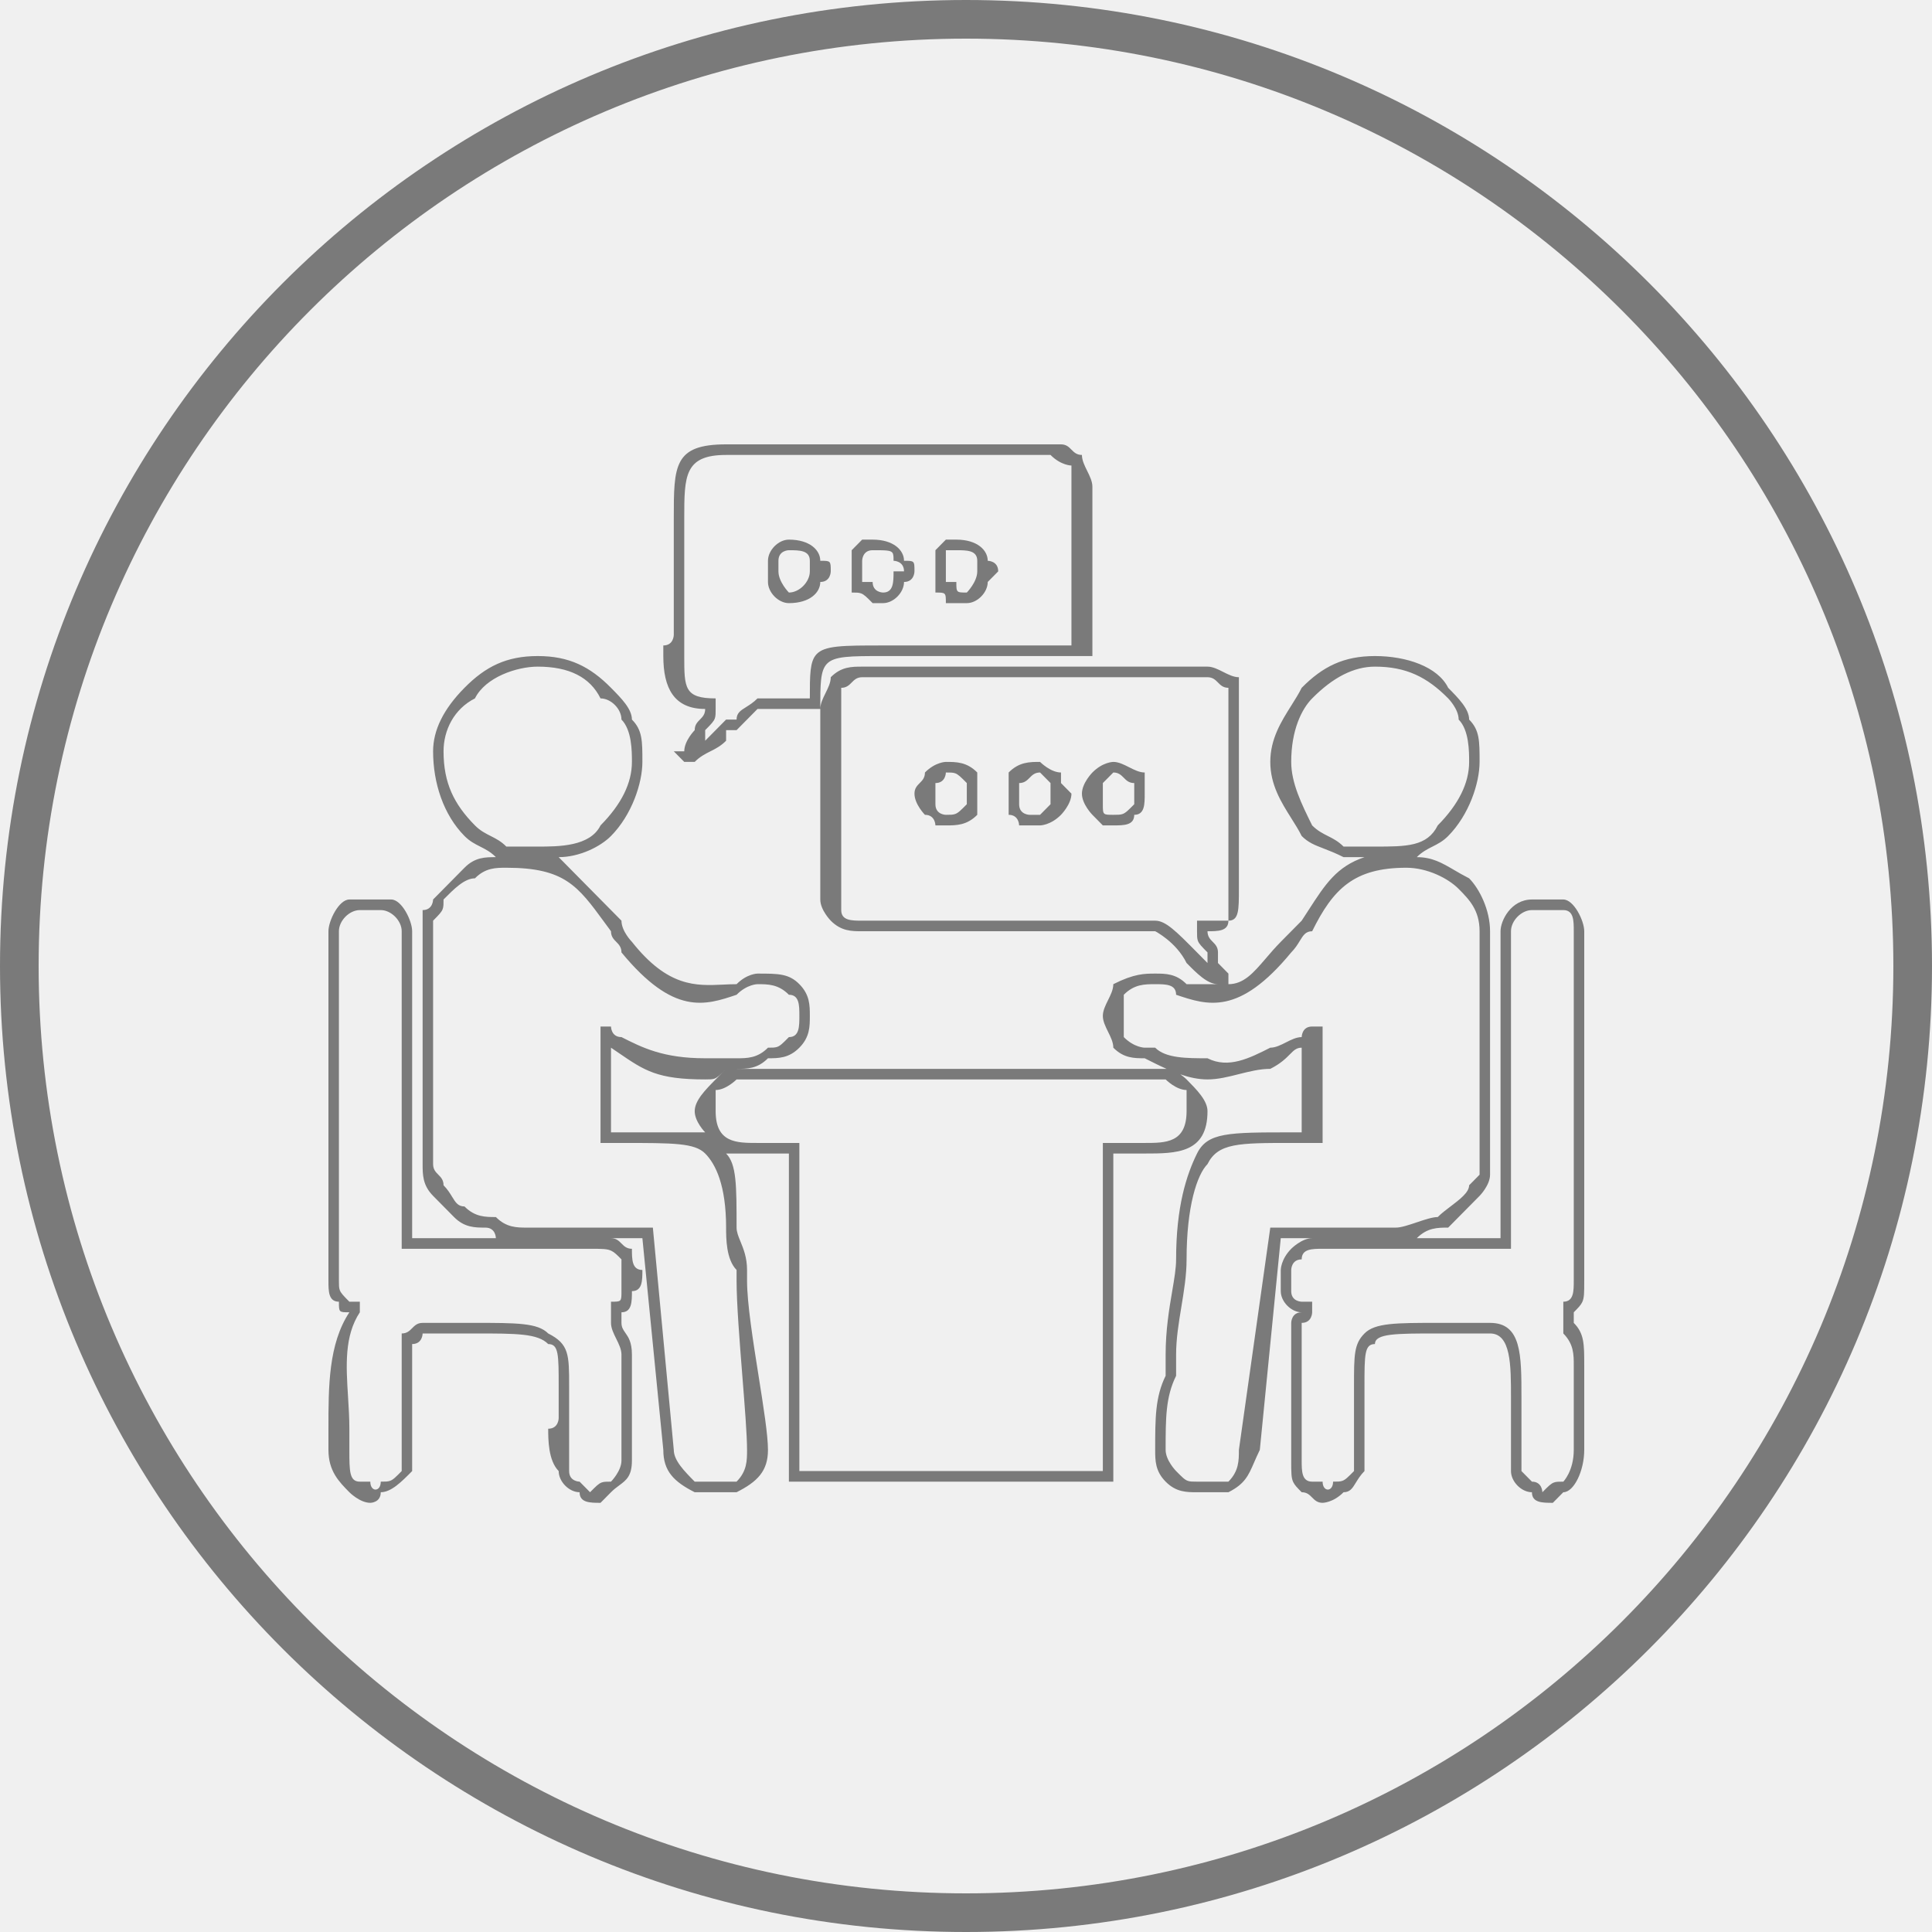
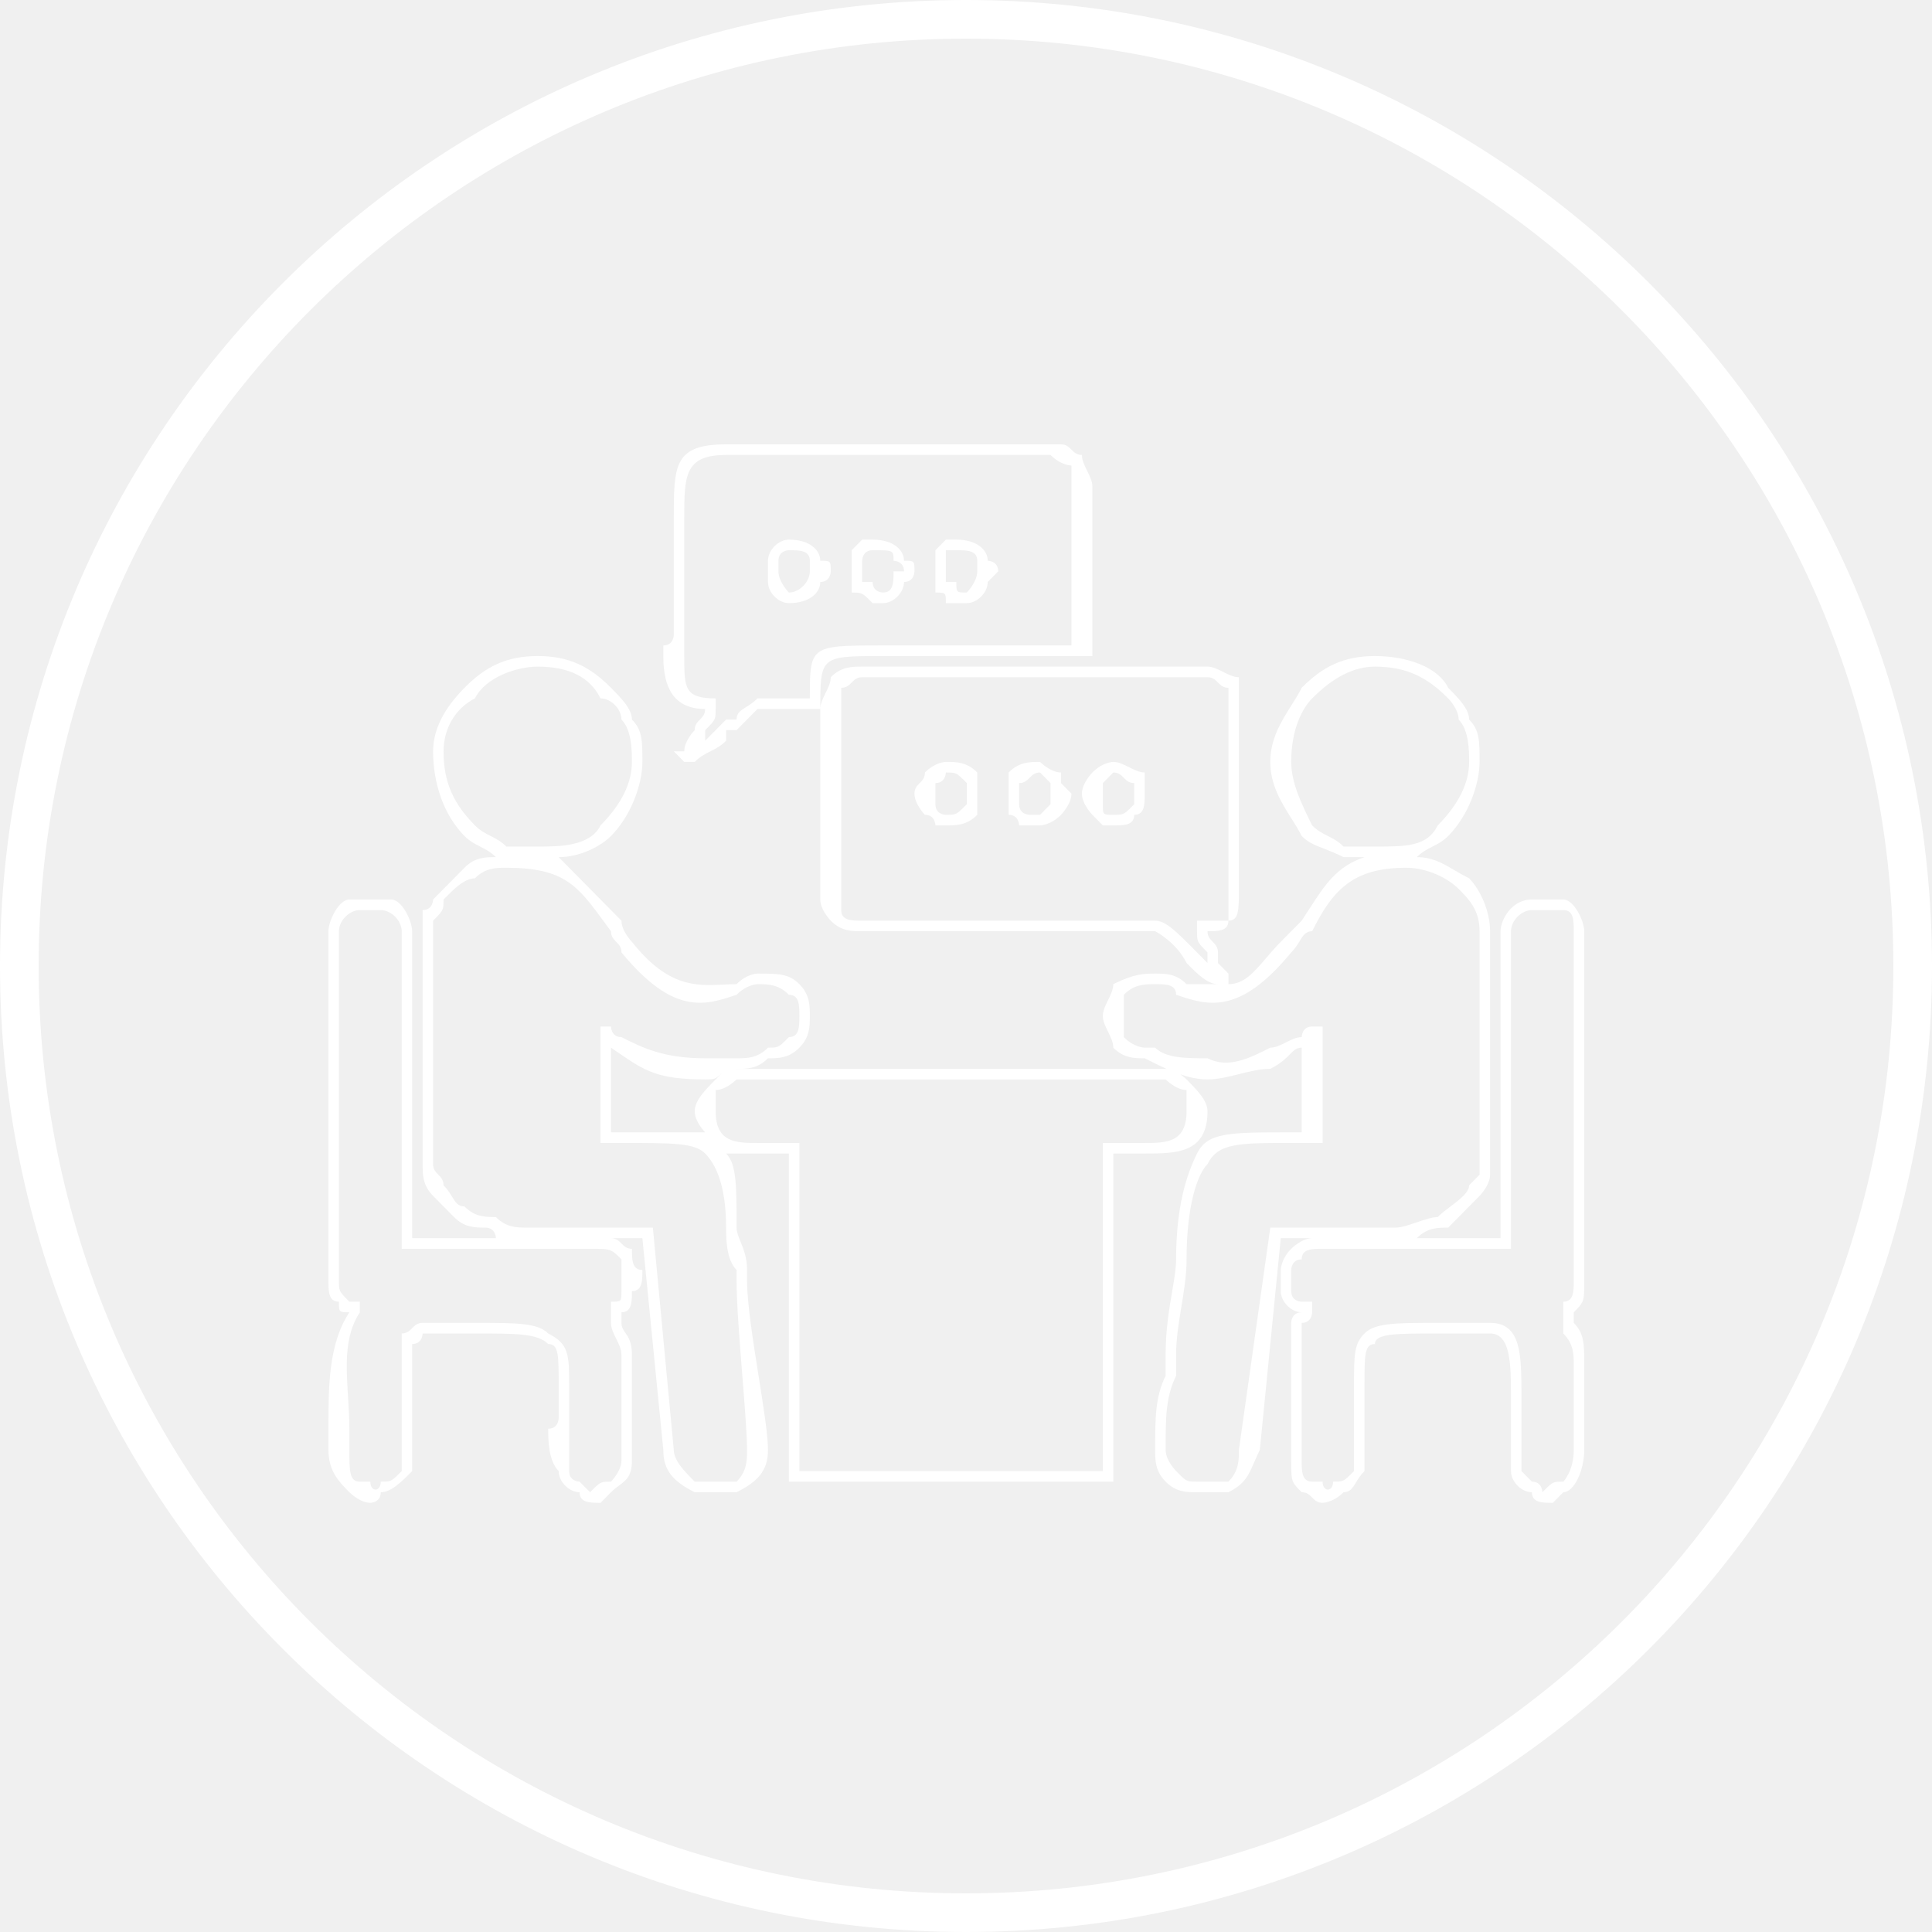
<svg xmlns="http://www.w3.org/2000/svg" width="100" height="100" viewBox="0 0 100 100" fill="none">
-   <path fill-rule="evenodd" clip-rule="evenodd" d="M98 50C98 76.51 76.51 98 50 98C23.49 98 2 76.51 2 50C2 23.49 23.49 2 50 2C76.51 2 98 23.49 98 50ZM100 50C100 77.614 77.614 100 50 100C22.386 100 0 77.614 0 50C0 22.386 22.386 0 50 0C77.614 0 100 22.386 100 50ZM39.208 59.159C38.125 59.159 37.042 59.159 37.042 57.515V56.419C37.583 56.419 38.125 55.871 38.125 55.871H60.333C60.333 55.871 60.875 56.419 61.417 56.419V57.515C61.417 59.159 60.333 59.159 59.25 59.159H58.167H57.625H57.083V59.706V76.142H41.375V59.706V59.159H40.833H40.292H39.208ZM37.583 59.706H39.208H40.292H40.833V76.142V76.69H57.625V76.142V59.706H58.167H59.25C60.875 59.706 62.5 59.706 62.5 57.515C62.5 56.967 61.958 56.419 61.417 55.871C61.417 55.871 61.288 55.741 61.094 55.608C61.562 55.769 62.031 55.871 62.5 55.871C63.042 55.871 63.583 55.734 64.125 55.597C64.667 55.461 65.208 55.324 65.75 55.324C66.292 55.05 66.562 54.776 66.766 54.57C66.969 54.365 67.104 54.228 67.375 54.228V58.611H66.833C63.583 58.611 62.5 58.611 61.958 59.706C61.417 60.802 60.875 62.446 60.875 65.185C60.875 65.639 60.782 66.187 60.673 66.829C60.519 67.736 60.333 68.832 60.333 70.116V71.211C59.792 72.307 59.792 73.403 59.792 75.046C59.792 75.594 59.792 76.142 60.333 76.69C60.875 77.238 61.417 77.238 61.958 77.238H63.583C64.429 76.81 64.615 76.382 64.913 75.694C64.997 75.501 65.09 75.287 65.208 75.046L66.292 64.089H67.917C67.375 64.089 66.833 64.637 66.833 64.637C66.292 65.185 66.292 65.733 66.292 65.733V66.829C66.292 67.376 66.833 67.924 67.375 67.924C66.833 67.924 66.833 68.472 66.833 68.472V70.116V75.594C66.833 76.226 66.833 76.493 66.937 76.712C67.013 76.872 67.145 77.006 67.375 77.238C67.646 77.238 67.781 77.375 67.917 77.512C68.052 77.649 68.188 77.786 68.458 77.786C68.458 77.786 69 77.786 69.542 77.238C69.876 77.238 70.004 77.029 70.181 76.739C70.29 76.561 70.418 76.351 70.625 76.142V73.951V73.403V71.759C70.625 70.116 70.625 69.568 71.167 69.568C71.167 69.02 72.25 69.02 74.417 69.02H77.125C78.208 69.02 78.208 70.664 78.208 72.307V73.951V76.142C78.208 76.69 78.75 77.238 79.292 77.238C79.292 77.786 79.833 77.786 80.375 77.786L80.917 77.238C81.458 77.238 82 76.142 82 75.046V70.664C82 69.568 82 69.02 81.458 68.472V67.924C81.688 67.692 81.82 67.558 81.896 67.398C82 67.18 82 66.912 82 66.281V48.201C82 47.654 81.458 46.558 80.917 46.558H79.833H79.292C78.208 46.558 77.667 47.654 77.667 48.201V64.089H73.333C73.875 63.541 74.417 63.541 74.958 63.541L76.583 61.898C76.583 61.898 77.125 61.35 77.125 60.802V60.254V48.201C77.125 47.106 76.583 46.01 76.042 45.462C75.751 45.315 75.5 45.169 75.267 45.032C74.629 44.66 74.126 44.366 73.333 44.366C73.604 44.093 73.875 43.956 74.146 43.819C74.417 43.682 74.688 43.545 74.958 43.271C76.042 42.175 76.583 40.531 76.583 39.436C76.583 38.34 76.583 37.792 76.042 37.244C76.042 36.696 75.5 36.149 74.958 35.601C74.417 34.505 72.792 33.957 71.167 33.957C69.542 33.957 68.458 34.505 67.375 35.601C67.226 35.902 67.036 36.203 66.839 36.516C66.32 37.34 65.75 38.244 65.75 39.436C65.75 40.627 66.32 41.531 66.839 42.356C67.036 42.668 67.226 42.969 67.375 43.271C67.71 43.609 68.044 43.739 68.507 43.917C68.793 44.028 69.128 44.157 69.542 44.366H70.625C69.188 44.851 68.598 45.764 67.731 47.106C67.618 47.281 67.5 47.464 67.375 47.654L66.292 48.749C66.001 49.043 65.75 49.337 65.517 49.609C64.879 50.353 64.376 50.941 63.583 50.941V50.393L63.042 49.845V49.297C63.042 49.023 62.906 48.886 62.771 48.749C62.635 48.612 62.5 48.475 62.5 48.201C63.042 48.201 63.583 48.201 63.583 47.654C64.125 47.654 64.125 47.106 64.125 46.01V36.696V35.053C63.854 35.053 63.583 34.916 63.312 34.779C63.042 34.642 62.771 34.505 62.5 34.505H44.625C44.083 34.505 43.542 34.505 43 35.053C43 35.327 42.865 35.601 42.729 35.875C42.594 36.149 42.458 36.422 42.458 36.696C42.458 35.405 42.458 34.722 42.799 34.361C43.181 33.957 43.991 33.957 45.708 33.957H47.875H56H56.542V25.191C56.542 24.918 56.406 24.644 56.271 24.37C56.135 24.096 56 23.822 56 23.548C55.729 23.548 55.594 23.411 55.458 23.274C55.323 23.137 55.188 23 54.917 23H40.833H37.583C34.875 23 34.875 24.096 34.875 26.835V30.67V32.861C34.875 32.861 34.875 33.409 34.333 33.409V33.957C34.333 35.601 34.875 36.696 36.5 36.696C36.5 36.97 36.365 37.107 36.229 37.244C36.094 37.381 35.958 37.518 35.958 37.792C35.958 37.792 35.417 38.34 35.417 38.888H34.875L35.417 39.436H35.958C36.229 39.162 36.5 39.025 36.771 38.888C37.042 38.751 37.312 38.614 37.583 38.34V37.792H38.125L39.208 36.696H40.292H41.917H42.458V46.558C42.458 47.106 43 47.654 43 47.654C43.542 48.201 44.083 48.201 44.625 48.201H51.667H59.792C59.792 48.201 60.875 48.749 61.417 49.845C61.958 50.393 62.5 50.941 63.042 50.941H61.417C60.875 50.393 60.333 50.393 59.792 50.393C59.25 50.393 58.708 50.393 57.625 50.941C57.625 51.215 57.49 51.489 57.354 51.763C57.219 52.036 57.083 52.31 57.083 52.584C57.083 52.858 57.219 53.132 57.354 53.406C57.49 53.68 57.625 53.954 57.625 54.228C58.167 54.776 58.708 54.776 59.25 54.776C59.627 54.967 60.005 55.157 60.382 55.325C60.366 55.324 60.35 55.324 60.333 55.324H38.125C38.667 55.324 39.208 55.324 39.75 54.776C40.292 54.776 40.833 54.776 41.375 54.228C41.917 53.68 41.917 53.132 41.917 52.584C41.917 52.036 41.917 51.489 41.375 50.941C40.833 50.393 40.292 50.393 39.208 50.393C39.208 50.393 38.667 50.393 38.125 50.941C37.894 50.941 37.664 50.952 37.432 50.963C36.028 51.03 34.568 51.1 32.708 48.749C32.708 48.749 32.167 48.201 32.167 47.654L28.917 44.366C30 44.366 31.083 43.819 31.625 43.271C32.708 42.175 33.25 40.531 33.25 39.436C33.25 38.34 33.25 37.792 32.708 37.244C32.708 36.696 32.167 36.149 31.625 35.601C30.542 34.505 29.458 33.957 27.833 33.957C26.208 33.957 25.125 34.505 24.042 35.601C22.958 36.696 22.417 37.792 22.417 38.888C22.417 40.531 22.958 42.175 24.042 43.271C24.312 43.545 24.583 43.682 24.854 43.819C25.125 43.956 25.396 44.093 25.667 44.366C25.125 44.366 24.583 44.366 24.042 44.914L22.417 46.558C22.417 46.558 22.417 47.106 21.875 47.106V48.201V60.254C21.875 60.802 21.875 61.35 22.417 61.898L23.5 62.994C24.042 63.541 24.583 63.541 25.125 63.541C25.667 63.541 25.667 64.089 25.667 64.089H21.333V48.201C21.333 47.654 20.792 46.558 20.25 46.558H19.167H18.083C17.542 46.558 17 47.654 17 48.201V66.281C17 66.829 17 67.376 17.542 67.376C17.542 67.651 17.542 67.788 17.61 67.857C17.678 67.924 17.814 67.924 18.083 67.924C17 69.568 17 71.759 17 73.951V75.046C17 76.142 17.542 76.69 18.083 77.238C18.083 77.238 18.625 77.786 19.167 77.786C19.167 77.786 19.708 77.786 19.708 77.238C20.25 77.238 20.792 76.69 21.333 76.142V73.951V73.403V72.307V70.664V69.568C21.875 69.568 21.875 69.02 21.875 69.02H24.583C26.75 69.02 27.833 69.02 28.375 69.568C28.917 69.568 28.917 70.116 28.917 71.759V73.403C28.917 73.403 28.917 73.951 28.375 73.951C28.375 74.499 28.375 75.594 28.917 76.142C28.917 76.69 29.458 77.238 30 77.238C30 77.786 30.542 77.786 31.083 77.786L31.625 77.238C31.77 77.091 31.915 76.984 32.05 76.884C32.418 76.611 32.708 76.396 32.708 75.594V70.116C32.708 69.474 32.523 69.208 32.368 68.988C32.26 68.832 32.167 68.699 32.167 68.472V67.924C32.708 67.924 32.708 67.376 32.708 66.829C33.25 66.829 33.25 66.281 33.25 65.733C32.708 65.733 32.708 65.185 32.708 64.637C32.438 64.637 32.302 64.5 32.167 64.363C32.031 64.226 31.896 64.089 31.625 64.089H33.25L34.333 75.046C34.333 76.142 34.875 76.69 35.958 77.238H37.042H38.125C39.208 76.69 39.75 76.142 39.75 75.046C39.75 74.284 39.517 72.813 39.267 71.236C38.978 69.416 38.667 67.455 38.667 66.281V65.733C38.667 65.091 38.481 64.637 38.327 64.261C38.218 63.995 38.125 63.768 38.125 63.541C38.125 61.35 38.125 60.254 37.583 59.706ZM63.583 47.654V46.01V36.696V35.601C63.312 35.601 63.177 35.464 63.042 35.327C62.906 35.19 62.771 35.053 62.5 35.053H44.625C44.354 35.053 44.219 35.19 44.083 35.327C43.948 35.464 43.812 35.601 43.542 35.601V36.696V46.558V47.106C43.542 47.654 44.083 47.654 44.625 47.654H51.667H59.792C60.333 47.654 60.875 48.201 61.958 49.297L61.958 49.297L62.5 49.845V49.297C62.189 48.983 62.057 48.849 62 48.688C61.958 48.569 61.958 48.435 61.958 48.201V47.654H63.583ZM35.958 57.515C35.958 58.063 36.5 58.611 36.5 58.611H32.167H31.625V54.228C31.767 54.323 31.9 54.415 32.027 54.502C33.361 55.415 34.028 55.871 36.5 55.871C36.73 55.871 36.862 55.871 36.979 55.83C37.138 55.773 37.269 55.641 37.576 55.331L37.042 55.871C36.5 56.419 35.958 56.967 35.958 57.515ZM37.042 37.792L36.5 38.34V37.792C36.811 37.478 36.943 37.344 37 37.183C37.042 37.064 37.042 36.93 37.042 36.696V36.149C35.417 36.149 35.417 35.601 35.417 33.957V33.409V32.861V30.67V26.835C35.417 24.644 35.417 23.548 37.583 23.548H40.833H54.375C54.917 24.096 55.458 24.096 55.458 24.096V25.191V33.409H47.875H45.708C43.608 33.409 42.671 33.409 42.253 33.875C41.917 34.25 41.917 34.927 41.917 36.149H40.292H39.208C39.001 36.358 38.794 36.487 38.618 36.598C38.332 36.776 38.125 36.906 38.125 37.244H37.583L37.042 37.792ZM24.583 42.723C23.5 41.627 22.958 40.531 22.958 38.888C22.958 37.792 23.5 36.696 24.583 36.149C25.125 35.053 26.75 34.505 27.833 34.505C29.458 34.505 30.542 35.053 31.083 36.149C31.625 36.149 32.167 36.696 32.167 37.244C32.708 37.792 32.708 38.888 32.708 39.436C32.708 40.531 32.167 41.627 31.083 42.723C30.542 43.819 28.917 43.819 27.833 43.819H26.208C25.938 43.545 25.667 43.408 25.396 43.271C25.125 43.134 24.854 42.997 24.583 42.723ZM68.729 43.271C68.458 43.134 68.188 42.997 67.917 42.723C67.375 41.627 66.833 40.531 66.833 39.436C66.833 37.792 67.375 36.696 67.917 36.149C69 35.053 70.083 34.505 71.167 34.505C72.792 34.505 73.875 35.053 74.958 36.149C74.958 36.149 75.5 36.696 75.5 37.244C76.042 37.792 76.042 38.888 76.042 39.436C76.042 40.531 75.5 41.627 74.417 42.723C73.875 43.819 72.792 43.819 71.167 43.819H69.542C69.271 43.545 69 43.408 68.729 43.271ZM78.208 64.089V48.201C78.208 47.654 78.75 47.106 79.292 47.106H79.833H80.917C81.458 47.106 81.458 47.654 81.458 48.201V66.281C81.458 66.829 81.458 67.376 80.917 67.376V67.924V69.02C81.458 69.568 81.458 70.116 81.458 70.664V75.046C81.458 76.142 80.917 76.69 80.917 76.69C80.687 76.69 80.555 76.69 80.437 76.732C80.278 76.788 80.145 76.922 79.833 77.238C79.833 77.238 79.833 76.69 79.292 76.69L78.75 76.142V73.951V72.307C78.75 70.116 78.75 68.472 77.125 68.472H74.417C72.25 68.472 71.167 68.472 70.625 69.02C70.083 69.568 70.083 70.116 70.083 71.759V73.403V73.951V76.142C69.771 76.458 69.639 76.592 69.479 76.648C69.362 76.69 69.23 76.69 69 76.69C69 77.238 68.458 77.238 68.458 76.69H67.917C67.375 76.69 67.375 76.142 67.375 75.594V70.116V68.472C67.917 68.472 67.917 67.924 67.917 67.924V67.376H67.375C67.375 67.376 66.833 67.376 66.833 66.829V65.733C66.833 65.733 66.833 65.185 67.375 65.185C67.375 64.637 67.917 64.637 68.458 64.637H78.208V64.089ZM17.542 66.281V48.201C17.542 47.654 18.083 47.106 18.625 47.106H19.167H19.708C20.25 47.106 20.792 47.654 20.792 48.201V64.089V64.637H21.333H30.542C31.163 64.637 31.428 64.637 31.643 64.741C31.803 64.817 31.936 64.951 32.167 65.185V65.733V66.829C32.167 67.103 32.167 67.24 32.098 67.309C32.03 67.376 31.895 67.376 31.625 67.376V67.924V68.472C31.625 68.746 31.76 69.02 31.896 69.294C32.031 69.568 32.167 69.842 32.167 70.116V75.594C32.167 76.142 31.625 76.69 31.625 76.69C31.395 76.69 31.263 76.69 31.146 76.732C30.986 76.788 30.854 76.922 30.542 77.238L30 76.69C30 76.69 29.458 76.69 29.458 76.142V73.951V73.403V71.759C29.458 70.116 29.458 69.568 28.375 69.02C27.833 68.472 26.75 68.472 24.583 68.472H21.875C21.604 68.472 21.469 68.609 21.333 68.746C21.198 68.883 21.062 69.02 20.792 69.02V70.664V72.307V73.403V73.951V76.142C20.48 76.458 20.347 76.592 20.188 76.648C20.07 76.69 19.938 76.69 19.708 76.69C19.708 77.238 19.167 77.238 19.167 76.69H18.625C18.083 76.69 18.083 76.142 18.083 75.046V73.951C18.083 73.394 18.048 72.837 18.014 72.29C17.913 70.681 17.817 69.15 18.625 67.924V67.376H18.083C17.772 67.062 17.64 66.928 17.584 66.767C17.542 66.648 17.542 66.514 17.542 66.281ZM51.125 29.026C51.125 28.479 50.583 27.931 49.5 27.931H48.958L48.417 28.479V29.574V30.67C48.687 30.67 48.822 30.67 48.89 30.738C48.958 30.806 48.958 30.943 48.958 31.218H50.042C50.583 31.218 51.125 30.67 51.125 30.122L51.667 29.574C51.667 29.026 51.125 29.026 51.125 29.026ZM49.5 28.479C50.042 28.479 50.583 28.479 50.583 29.026V29.574C50.583 30.122 50.042 30.67 50.042 30.67C49.772 30.67 49.636 30.67 49.569 30.602C49.5 30.534 49.5 30.397 49.5 30.122H48.958V29.574V29.026V28.479H49.5ZM46.792 29.026C46.792 28.479 46.25 27.931 45.167 27.931H44.625L44.083 28.479V29.574V30.67C44.313 30.67 44.445 30.67 44.563 30.712C44.722 30.768 44.855 30.902 45.167 31.218H45.708C46.25 31.218 46.792 30.67 46.792 30.122C47.333 30.122 47.333 29.574 47.333 29.574C47.333 29.299 47.333 29.162 47.265 29.094C47.197 29.026 47.062 29.026 46.792 29.026ZM46.187 28.604C46.25 28.684 46.25 28.814 46.25 29.026C46.25 29.026 46.792 29.026 46.792 29.574H46.25C46.25 30.122 46.25 30.67 45.708 30.67C45.708 30.67 45.167 30.67 45.167 30.122H44.625V29.574V29.026C44.625 29.026 44.625 28.479 45.167 28.479C45.829 28.479 46.087 28.479 46.187 28.604ZM42.458 29.026C42.458 28.479 41.917 27.931 40.833 27.931C40.292 27.931 39.75 28.479 39.75 29.026V29.574V30.122C39.75 30.67 40.292 31.218 40.833 31.218C41.917 31.218 42.458 30.67 42.458 30.122C43 30.122 43 29.574 43 29.574C43 29.299 43 29.162 42.931 29.094C42.864 29.026 42.728 29.026 42.458 29.026ZM40.833 28.479C41.375 28.479 41.917 28.479 41.917 29.026V29.574C41.917 30.122 41.375 30.67 40.833 30.67C40.833 30.67 40.292 30.122 40.292 29.574V29.026C40.292 28.479 40.833 28.479 40.833 28.479ZM56.542 39.984C56.542 39.984 56 40.531 56 41.079C56 41.627 56.542 42.175 56.542 42.175L57.083 42.723H57.625C58.167 42.723 58.708 42.723 58.708 42.175C59.25 42.175 59.25 41.627 59.25 41.079V40.531V39.984C58.979 39.984 58.708 39.847 58.438 39.71C58.167 39.573 57.896 39.436 57.625 39.436C57.625 39.436 57.083 39.436 56.542 39.984ZM57.083 41.079V40.531L57.625 39.984C57.896 39.984 58.031 40.12 58.167 40.258C58.302 40.395 58.438 40.531 58.708 40.531V41.079V41.627C58.396 41.943 58.264 42.077 58.104 42.133C57.987 42.175 57.855 42.175 57.625 42.175C57.355 42.175 57.22 42.175 57.152 42.107C57.083 42.039 57.083 41.902 57.083 41.627V41.079ZM52.208 39.984V41.079V42.175C52.75 42.175 52.75 42.723 52.75 42.723H53.833C53.833 42.723 54.375 42.723 54.917 42.175C54.917 42.175 55.458 41.627 55.458 41.079L54.917 40.531V39.984C54.375 39.984 53.833 39.436 53.833 39.436C53.292 39.436 52.75 39.436 52.208 39.984ZM52.75 41.079V40.531C53.021 40.531 53.156 40.395 53.292 40.258C53.427 40.12 53.562 39.984 53.833 39.984L54.375 40.531V41.079V41.627L53.833 42.175H53.292C53.292 42.175 52.75 42.175 52.75 41.627V41.079ZM47.604 40.531C47.469 40.668 47.333 40.805 47.333 41.079C47.333 41.627 47.875 42.175 47.875 42.175C48.417 42.175 48.417 42.723 48.417 42.723H48.958C49.5 42.723 50.042 42.723 50.583 42.175V41.079V40.531V39.984C50.042 39.436 49.5 39.436 48.958 39.436C48.958 39.436 48.417 39.436 47.875 39.984C47.875 40.258 47.74 40.395 47.604 40.531ZM48.417 41.079V40.531C48.958 40.531 48.958 39.984 48.958 39.984C49.188 39.984 49.32 39.984 49.438 40.025C49.597 40.082 49.73 40.216 50.042 40.531V41.079V41.627C49.73 41.943 49.597 42.077 49.438 42.133C49.32 42.175 49.188 42.175 48.958 42.175C48.958 42.175 48.417 42.175 48.417 41.627V41.079ZM22.417 60.254V48.201V47.654C22.728 47.339 22.86 47.205 22.916 47.044C22.958 46.925 22.958 46.791 22.958 46.558C23.5 46.01 24.042 45.462 24.583 45.462C25.125 44.914 25.667 44.914 26.208 44.914C29.217 44.914 29.905 45.853 31.28 47.732C31.39 47.882 31.505 48.039 31.625 48.201C31.625 48.475 31.76 48.612 31.896 48.749C32.031 48.886 32.167 49.023 32.167 49.297C34.875 52.584 36.5 52.036 38.125 51.489C38.667 50.941 39.208 50.941 39.208 50.941C39.75 50.941 40.292 50.941 40.833 51.489C41.375 51.489 41.375 52.036 41.375 52.584C41.375 53.132 41.375 53.68 40.833 53.68C40.521 53.996 40.389 54.129 40.229 54.186C40.112 54.228 39.98 54.228 39.75 54.228C39.208 54.776 38.667 54.776 38.125 54.776H36.5C34.333 54.776 33.25 54.228 32.167 53.68C31.625 53.68 31.625 53.132 31.625 53.132H31.083V53.68V58.611V59.159H32.167C34.875 59.159 35.958 59.159 36.5 59.706C37.042 60.254 37.583 61.35 37.583 63.541C37.583 64.089 37.583 65.185 38.125 65.733V66.281C38.125 67.455 38.281 69.416 38.425 71.236C38.55 72.813 38.667 74.284 38.667 75.046C38.667 75.594 38.667 76.142 38.125 76.69H37.042H35.958C35.417 76.142 34.875 75.594 34.875 75.046L33.792 63.541H33.25H27.292C26.75 63.541 26.208 63.541 25.667 62.994C25.125 62.994 24.583 62.994 24.042 62.446C23.707 62.446 23.579 62.236 23.402 61.947C23.293 61.769 23.165 61.559 22.958 61.35C22.958 61.076 22.823 60.939 22.688 60.802C22.552 60.665 22.417 60.528 22.417 60.254ZM58.167 51.489C58.708 50.941 59.25 50.941 59.792 50.941C60.333 50.941 60.875 50.941 60.875 51.489C62.5 52.036 64.125 52.584 66.833 49.297C67.04 49.088 67.168 48.879 67.277 48.7C67.454 48.411 67.582 48.201 67.917 48.201C69 46.01 70.083 44.914 72.792 44.914C73.875 44.914 74.958 45.462 75.5 46.01C76.042 46.558 76.583 47.106 76.583 48.201V60.254V60.802L76.042 61.35C76.042 61.715 75.56 62.081 75.079 62.446C74.838 62.628 74.597 62.811 74.417 62.994C74.146 62.994 73.74 63.13 73.333 63.267C72.927 63.404 72.521 63.541 72.25 63.541H65.75L64.125 75.046C64.125 75.594 64.125 76.142 63.583 76.69H61.958C61.729 76.69 61.596 76.69 61.479 76.648C61.319 76.592 61.187 76.458 60.875 76.142C60.875 76.142 60.333 75.594 60.333 75.046C60.333 73.403 60.333 72.307 60.875 71.211V70.116C60.875 69.294 61.01 68.472 61.146 67.65C61.281 66.829 61.417 66.007 61.417 65.185C61.417 62.446 61.958 60.802 62.5 60.254C63.042 59.159 64.125 59.159 66.833 59.159H67.917H68.458V58.611V53.68V53.132H67.917C67.375 53.132 67.375 53.68 67.375 53.68C67.104 53.68 66.833 53.817 66.562 53.954C66.292 54.091 66.021 54.228 65.75 54.228C64.667 54.776 63.583 55.324 62.5 54.776C61.417 54.776 60.333 54.776 59.792 54.228H59.25C59.25 54.228 58.708 54.228 58.167 53.68V52.584V51.489Z" fill="#7A7A7A" />
+   <path fill-rule="evenodd" clip-rule="evenodd" d="M98 50C98 76.51 76.51 98 50 98C23.49 98 2 76.51 2 50C2 23.49 23.49 2 50 2C76.51 2 98 23.49 98 50ZM100 50C100 77.614 77.614 100 50 100C22.386 100 0 77.614 0 50C0 22.386 22.386 0 50 0C77.614 0 100 22.386 100 50ZM39.208 59.159C38.125 59.159 37.042 59.159 37.042 57.515V56.419C37.583 56.419 38.125 55.871 38.125 55.871H60.333C60.333 55.871 60.875 56.419 61.417 56.419V57.515C61.417 59.159 60.333 59.159 59.25 59.159H58.167H57.625H57.083V59.706V76.142H41.375V59.706V59.159H40.833H40.292H39.208ZM37.583 59.706H39.208H40.292H40.833V76.142V76.69H57.625V76.142V59.706H58.167H59.25C60.875 59.706 62.5 59.706 62.5 57.515C62.5 56.967 61.958 56.419 61.417 55.871C61.417 55.871 61.288 55.741 61.094 55.608C61.562 55.769 62.031 55.871 62.5 55.871C63.042 55.871 63.583 55.734 64.125 55.597C64.667 55.461 65.208 55.324 65.75 55.324C66.292 55.05 66.562 54.776 66.766 54.57C66.969 54.365 67.104 54.228 67.375 54.228V58.611H66.833C63.583 58.611 62.5 58.611 61.958 59.706C61.417 60.802 60.875 62.446 60.875 65.185C60.875 65.639 60.782 66.187 60.673 66.829C60.519 67.736 60.333 68.832 60.333 70.116V71.211C59.792 72.307 59.792 73.403 59.792 75.046C59.792 75.594 59.792 76.142 60.333 76.69C60.875 77.238 61.417 77.238 61.958 77.238H63.583C64.429 76.81 64.615 76.382 64.913 75.694C64.997 75.501 65.09 75.287 65.208 75.046L66.292 64.089H67.917C67.375 64.089 66.833 64.637 66.833 64.637C66.292 65.185 66.292 65.733 66.292 65.733V66.829C66.292 67.376 66.833 67.924 67.375 67.924C66.833 67.924 66.833 68.472 66.833 68.472V70.116V75.594C66.833 76.226 66.833 76.493 66.937 76.712C67.013 76.872 67.145 77.006 67.375 77.238C67.646 77.238 67.781 77.375 67.917 77.512C68.052 77.649 68.188 77.786 68.458 77.786C68.458 77.786 69 77.786 69.542 77.238C69.876 77.238 70.004 77.029 70.181 76.739C70.29 76.561 70.418 76.351 70.625 76.142V73.951V73.403V71.759C70.625 70.116 70.625 69.568 71.167 69.568C71.167 69.02 72.25 69.02 74.417 69.02H77.125C78.208 69.02 78.208 70.664 78.208 72.307V73.951V76.142C78.208 76.69 78.75 77.238 79.292 77.238C79.292 77.786 79.833 77.786 80.375 77.786L80.917 77.238C81.458 77.238 82 76.142 82 75.046V70.664C82 69.568 82 69.02 81.458 68.472V67.924C81.688 67.692 81.82 67.558 81.896 67.398C82 67.18 82 66.912 82 66.281V48.201C82 47.654 81.458 46.558 80.917 46.558H79.833H79.292C78.208 46.558 77.667 47.654 77.667 48.201V64.089H73.333C73.875 63.541 74.417 63.541 74.958 63.541L76.583 61.898C76.583 61.898 77.125 61.35 77.125 60.802V60.254V48.201C77.125 47.106 76.583 46.01 76.042 45.462C75.751 45.315 75.5 45.169 75.267 45.032C74.629 44.66 74.126 44.366 73.333 44.366C73.604 44.093 73.875 43.956 74.146 43.819C74.417 43.682 74.688 43.545 74.958 43.271C76.042 42.175 76.583 40.531 76.583 39.436C76.583 38.34 76.583 37.792 76.042 37.244C76.042 36.696 75.5 36.149 74.958 35.601C74.417 34.505 72.792 33.957 71.167 33.957C69.542 33.957 68.458 34.505 67.375 35.601C67.226 35.902 67.036 36.203 66.839 36.516C66.32 37.34 65.75 38.244 65.75 39.436C65.75 40.627 66.32 41.531 66.839 42.356C67.036 42.668 67.226 42.969 67.375 43.271C67.71 43.609 68.044 43.739 68.507 43.917C68.793 44.028 69.128 44.157 69.542 44.366H70.625C69.188 44.851 68.598 45.764 67.731 47.106C67.618 47.281 67.5 47.464 67.375 47.654L66.292 48.749C66.001 49.043 65.75 49.337 65.517 49.609C64.879 50.353 64.376 50.941 63.583 50.941V50.393L63.042 49.845V49.297C63.042 49.023 62.906 48.886 62.771 48.749C62.635 48.612 62.5 48.475 62.5 48.201C63.042 48.201 63.583 48.201 63.583 47.654C64.125 47.654 64.125 47.106 64.125 46.01V36.696V35.053C63.854 35.053 63.583 34.916 63.312 34.779C63.042 34.642 62.771 34.505 62.5 34.505H44.625C44.083 34.505 43.542 34.505 43 35.053C43 35.327 42.865 35.601 42.729 35.875C42.594 36.149 42.458 36.422 42.458 36.696C42.458 35.405 42.458 34.722 42.799 34.361C43.181 33.957 43.991 33.957 45.708 33.957H47.875H56H56.542V25.191C56.542 24.918 56.406 24.644 56.271 24.37C56.135 24.096 56 23.822 56 23.548C55.729 23.548 55.594 23.411 55.458 23.274C55.323 23.137 55.188 23 54.917 23H40.833H37.583C34.875 23 34.875 24.096 34.875 26.835V30.67V32.861C34.875 32.861 34.875 33.409 34.333 33.409V33.957C34.333 35.601 34.875 36.696 36.5 36.696C36.5 36.97 36.365 37.107 36.229 37.244C36.094 37.381 35.958 37.518 35.958 37.792C35.958 37.792 35.417 38.34 35.417 38.888H34.875L35.417 39.436H35.958C36.229 39.162 36.5 39.025 36.771 38.888C37.042 38.751 37.312 38.614 37.583 38.34V37.792H38.125L39.208 36.696H40.292H41.917H42.458V46.558C42.458 47.106 43 47.654 43 47.654C43.542 48.201 44.083 48.201 44.625 48.201H51.667H59.792C59.792 48.201 60.875 48.749 61.417 49.845C61.958 50.393 62.5 50.941 63.042 50.941H61.417C60.875 50.393 60.333 50.393 59.792 50.393C59.25 50.393 58.708 50.393 57.625 50.941C57.625 51.215 57.49 51.489 57.354 51.763C57.219 52.036 57.083 52.31 57.083 52.584C57.083 52.858 57.219 53.132 57.354 53.406C57.49 53.68 57.625 53.954 57.625 54.228C58.167 54.776 58.708 54.776 59.25 54.776C59.627 54.967 60.005 55.157 60.382 55.325C60.366 55.324 60.35 55.324 60.333 55.324H38.125C38.667 55.324 39.208 55.324 39.75 54.776C40.292 54.776 40.833 54.776 41.375 54.228C41.917 53.68 41.917 53.132 41.917 52.584C41.917 52.036 41.917 51.489 41.375 50.941C40.833 50.393 40.292 50.393 39.208 50.393C39.208 50.393 38.667 50.393 38.125 50.941C37.894 50.941 37.664 50.952 37.432 50.963C36.028 51.03 34.568 51.1 32.708 48.749C32.708 48.749 32.167 48.201 32.167 47.654L28.917 44.366C30 44.366 31.083 43.819 31.625 43.271C32.708 42.175 33.25 40.531 33.25 39.436C33.25 38.34 33.25 37.792 32.708 37.244C32.708 36.696 32.167 36.149 31.625 35.601C30.542 34.505 29.458 33.957 27.833 33.957C26.208 33.957 25.125 34.505 24.042 35.601C22.958 36.696 22.417 37.792 22.417 38.888C22.417 40.531 22.958 42.175 24.042 43.271C24.312 43.545 24.583 43.682 24.854 43.819C25.125 43.956 25.396 44.093 25.667 44.366C25.125 44.366 24.583 44.366 24.042 44.914L22.417 46.558C22.417 46.558 22.417 47.106 21.875 47.106V48.201V60.254C21.875 60.802 21.875 61.35 22.417 61.898L23.5 62.994C24.042 63.541 24.583 63.541 25.125 63.541C25.667 63.541 25.667 64.089 25.667 64.089H21.333V48.201C21.333 47.654 20.792 46.558 20.25 46.558H19.167H18.083C17.542 46.558 17 47.654 17 48.201V66.281C17 66.829 17 67.376 17.542 67.376C17.542 67.651 17.542 67.788 17.61 67.857C17.678 67.924 17.814 67.924 18.083 67.924C17 69.568 17 71.759 17 73.951V75.046C17 76.142 17.542 76.69 18.083 77.238C18.083 77.238 18.625 77.786 19.167 77.786C19.167 77.786 19.708 77.786 19.708 77.238C20.25 77.238 20.792 76.69 21.333 76.142V73.951V73.403V72.307V70.664V69.568C21.875 69.568 21.875 69.02 21.875 69.02H24.583C26.75 69.02 27.833 69.02 28.375 69.568C28.917 69.568 28.917 70.116 28.917 71.759V73.403C28.917 73.403 28.917 73.951 28.375 73.951C28.375 74.499 28.375 75.594 28.917 76.142C28.917 76.69 29.458 77.238 30 77.238C30 77.786 30.542 77.786 31.083 77.786L31.625 77.238C31.77 77.091 31.915 76.984 32.05 76.884C32.418 76.611 32.708 76.396 32.708 75.594V70.116C32.708 69.474 32.523 69.208 32.368 68.988C32.26 68.832 32.167 68.699 32.167 68.472V67.924C32.708 67.924 32.708 67.376 32.708 66.829C33.25 66.829 33.25 66.281 33.25 65.733C32.708 65.733 32.708 65.185 32.708 64.637C32.438 64.637 32.302 64.5 32.167 64.363C32.031 64.226 31.896 64.089 31.625 64.089H33.25L34.333 75.046C34.333 76.142 34.875 76.69 35.958 77.238H37.042H38.125C39.208 76.69 39.75 76.142 39.75 75.046C39.75 74.284 39.517 72.813 39.267 71.236C38.978 69.416 38.667 67.455 38.667 66.281V65.733C38.667 65.091 38.481 64.637 38.327 64.261C38.218 63.995 38.125 63.768 38.125 63.541C38.125 61.35 38.125 60.254 37.583 59.706ZM63.583 47.654V46.01V36.696V35.601C63.312 35.601 63.177 35.464 63.042 35.327C62.906 35.19 62.771 35.053 62.5 35.053H44.625C44.354 35.053 44.219 35.19 44.083 35.327C43.948 35.464 43.812 35.601 43.542 35.601V36.696V46.558V47.106C43.542 47.654 44.083 47.654 44.625 47.654H51.667H59.792C60.333 47.654 60.875 48.201 61.958 49.297L61.958 49.297L62.5 49.845V49.297C62.189 48.983 62.057 48.849 62 48.688C61.958 48.569 61.958 48.435 61.958 48.201V47.654H63.583ZM35.958 57.515C35.958 58.063 36.5 58.611 36.5 58.611H32.167H31.625V54.228C31.767 54.323 31.9 54.415 32.027 54.502C33.361 55.415 34.028 55.871 36.5 55.871C36.73 55.871 36.862 55.871 36.979 55.83C37.138 55.773 37.269 55.641 37.576 55.331L37.042 55.871C36.5 56.419 35.958 56.967 35.958 57.515ZM37.042 37.792L36.5 38.34V37.792C36.811 37.478 36.943 37.344 37 37.183C37.042 37.064 37.042 36.93 37.042 36.696V36.149C35.417 36.149 35.417 35.601 35.417 33.957V33.409V32.861V30.67V26.835C35.417 24.644 35.417 23.548 37.583 23.548H40.833H54.375C54.917 24.096 55.458 24.096 55.458 24.096V25.191V33.409H47.875H45.708C43.608 33.409 42.671 33.409 42.253 33.875C41.917 34.25 41.917 34.927 41.917 36.149H40.292H39.208C39.001 36.358 38.794 36.487 38.618 36.598C38.332 36.776 38.125 36.906 38.125 37.244H37.583L37.042 37.792ZM24.583 42.723C23.5 41.627 22.958 40.531 22.958 38.888C22.958 37.792 23.5 36.696 24.583 36.149C25.125 35.053 26.75 34.505 27.833 34.505C29.458 34.505 30.542 35.053 31.083 36.149C31.625 36.149 32.167 36.696 32.167 37.244C32.708 37.792 32.708 38.888 32.708 39.436C32.708 40.531 32.167 41.627 31.083 42.723C30.542 43.819 28.917 43.819 27.833 43.819H26.208C25.938 43.545 25.667 43.408 25.396 43.271C25.125 43.134 24.854 42.997 24.583 42.723ZM68.729 43.271C68.458 43.134 68.188 42.997 67.917 42.723C67.375 41.627 66.833 40.531 66.833 39.436C66.833 37.792 67.375 36.696 67.917 36.149C69 35.053 70.083 34.505 71.167 34.505C72.792 34.505 73.875 35.053 74.958 36.149C74.958 36.149 75.5 36.696 75.5 37.244C76.042 37.792 76.042 38.888 76.042 39.436C76.042 40.531 75.5 41.627 74.417 42.723C73.875 43.819 72.792 43.819 71.167 43.819H69.542C69.271 43.545 69 43.408 68.729 43.271ZM78.208 64.089V48.201C78.208 47.654 78.75 47.106 79.292 47.106H79.833H80.917C81.458 47.106 81.458 47.654 81.458 48.201V66.281C81.458 66.829 81.458 67.376 80.917 67.376V67.924V69.02C81.458 69.568 81.458 70.116 81.458 70.664V75.046C81.458 76.142 80.917 76.69 80.917 76.69C80.687 76.69 80.555 76.69 80.437 76.732C80.278 76.788 80.145 76.922 79.833 77.238C79.833 77.238 79.833 76.69 79.292 76.69L78.75 76.142V73.951V72.307C78.75 70.116 78.75 68.472 77.125 68.472H74.417C72.25 68.472 71.167 68.472 70.625 69.02C70.083 69.568 70.083 70.116 70.083 71.759V73.403V73.951V76.142C69.771 76.458 69.639 76.592 69.479 76.648C69.362 76.69 69.23 76.69 69 76.69C69 77.238 68.458 77.238 68.458 76.69H67.917C67.375 76.69 67.375 76.142 67.375 75.594V70.116V68.472C67.917 68.472 67.917 67.924 67.917 67.924V67.376H67.375C67.375 67.376 66.833 67.376 66.833 66.829V65.733C66.833 65.733 66.833 65.185 67.375 65.185C67.375 64.637 67.917 64.637 68.458 64.637H78.208V64.089ZM17.542 66.281V48.201C17.542 47.654 18.083 47.106 18.625 47.106H19.167H19.708C20.25 47.106 20.792 47.654 20.792 48.201V64.089V64.637H21.333H30.542C31.163 64.637 31.428 64.637 31.643 64.741C31.803 64.817 31.936 64.951 32.167 65.185V65.733V66.829C32.167 67.103 32.167 67.24 32.098 67.309C32.03 67.376 31.895 67.376 31.625 67.376V67.924V68.472C31.625 68.746 31.76 69.02 31.896 69.294C32.031 69.568 32.167 69.842 32.167 70.116V75.594C32.167 76.142 31.625 76.69 31.625 76.69C31.395 76.69 31.263 76.69 31.146 76.732C30.986 76.788 30.854 76.922 30.542 77.238L30 76.69C30 76.69 29.458 76.69 29.458 76.142V73.951V73.403V71.759C29.458 70.116 29.458 69.568 28.375 69.02C27.833 68.472 26.75 68.472 24.583 68.472H21.875C21.604 68.472 21.469 68.609 21.333 68.746C21.198 68.883 21.062 69.02 20.792 69.02V70.664V72.307V73.403V73.951V76.142C20.48 76.458 20.347 76.592 20.188 76.648C20.07 76.69 19.938 76.69 19.708 76.69C19.708 77.238 19.167 77.238 19.167 76.69H18.625C18.083 76.69 18.083 76.142 18.083 75.046V73.951C18.083 73.394 18.048 72.837 18.014 72.29C17.913 70.681 17.817 69.15 18.625 67.924V67.376H18.083C17.772 67.062 17.64 66.928 17.584 66.767C17.542 66.648 17.542 66.514 17.542 66.281ZM51.125 29.026C51.125 28.479 50.583 27.931 49.5 27.931H48.958L48.417 28.479V29.574V30.67C48.687 30.67 48.822 30.67 48.89 30.738C48.958 30.806 48.958 30.943 48.958 31.218H50.042C50.583 31.218 51.125 30.67 51.125 30.122L51.667 29.574C51.667 29.026 51.125 29.026 51.125 29.026ZM49.5 28.479C50.042 28.479 50.583 28.479 50.583 29.026V29.574C50.583 30.122 50.042 30.67 50.042 30.67C49.772 30.67 49.636 30.67 49.569 30.602C49.5 30.534 49.5 30.397 49.5 30.122H48.958V29.574V29.026V28.479H49.5ZM46.792 29.026C46.792 28.479 46.25 27.931 45.167 27.931H44.625L44.083 28.479V29.574V30.67C44.313 30.67 44.445 30.67 44.563 30.712C44.722 30.768 44.855 30.902 45.167 31.218H45.708C46.25 31.218 46.792 30.67 46.792 30.122C47.333 30.122 47.333 29.574 47.333 29.574C47.333 29.299 47.333 29.162 47.265 29.094C47.197 29.026 47.062 29.026 46.792 29.026ZM46.187 28.604C46.25 28.684 46.25 28.814 46.25 29.026C46.25 29.026 46.792 29.026 46.792 29.574H46.25C46.25 30.122 46.25 30.67 45.708 30.67C45.708 30.67 45.167 30.67 45.167 30.122H44.625V29.574V29.026C44.625 29.026 44.625 28.479 45.167 28.479C45.829 28.479 46.087 28.479 46.187 28.604ZM42.458 29.026C42.458 28.479 41.917 27.931 40.833 27.931C40.292 27.931 39.75 28.479 39.75 29.026V29.574V30.122C39.75 30.67 40.292 31.218 40.833 31.218C41.917 31.218 42.458 30.67 42.458 30.122C43 30.122 43 29.574 43 29.574C43 29.299 43 29.162 42.931 29.094C42.864 29.026 42.728 29.026 42.458 29.026ZM40.833 28.479C41.375 28.479 41.917 28.479 41.917 29.026V29.574C41.917 30.122 41.375 30.67 40.833 30.67C40.833 30.67 40.292 30.122 40.292 29.574V29.026C40.292 28.479 40.833 28.479 40.833 28.479ZM56.542 39.984C56.542 39.984 56 40.531 56 41.079C56 41.627 56.542 42.175 56.542 42.175L57.083 42.723H57.625C58.167 42.723 58.708 42.723 58.708 42.175C59.25 42.175 59.25 41.627 59.25 41.079V40.531V39.984C58.979 39.984 58.708 39.847 58.438 39.71C58.167 39.573 57.896 39.436 57.625 39.436C57.625 39.436 57.083 39.436 56.542 39.984ZM57.083 41.079V40.531L57.625 39.984C57.896 39.984 58.031 40.12 58.167 40.258C58.302 40.395 58.438 40.531 58.708 40.531V41.079V41.627C58.396 41.943 58.264 42.077 58.104 42.133C57.987 42.175 57.855 42.175 57.625 42.175C57.355 42.175 57.22 42.175 57.152 42.107C57.083 42.039 57.083 41.902 57.083 41.627V41.079ZM52.208 39.984V41.079V42.175C52.75 42.175 52.75 42.723 52.75 42.723H53.833C53.833 42.723 54.375 42.723 54.917 42.175C54.917 42.175 55.458 41.627 55.458 41.079L54.917 40.531V39.984C54.375 39.984 53.833 39.436 53.833 39.436C53.292 39.436 52.75 39.436 52.208 39.984ZM52.75 41.079V40.531C53.021 40.531 53.156 40.395 53.292 40.258C53.427 40.12 53.562 39.984 53.833 39.984L54.375 40.531V41.079V41.627L53.833 42.175H53.292C53.292 42.175 52.75 42.175 52.75 41.627V41.079ZM47.604 40.531C47.469 40.668 47.333 40.805 47.333 41.079C47.333 41.627 47.875 42.175 47.875 42.175C48.417 42.175 48.417 42.723 48.417 42.723H48.958C49.5 42.723 50.042 42.723 50.583 42.175V41.079V40.531V39.984C50.042 39.436 49.5 39.436 48.958 39.436C48.958 39.436 48.417 39.436 47.875 39.984C47.875 40.258 47.74 40.395 47.604 40.531ZM48.417 41.079V40.531C48.958 40.531 48.958 39.984 48.958 39.984C49.188 39.984 49.32 39.984 49.438 40.025C49.597 40.082 49.73 40.216 50.042 40.531V41.079V41.627C49.73 41.943 49.597 42.077 49.438 42.133C49.32 42.175 49.188 42.175 48.958 42.175C48.958 42.175 48.417 42.175 48.417 41.627V41.079ZM22.417 60.254V48.201V47.654C22.728 47.339 22.86 47.205 22.916 47.044C22.958 46.925 22.958 46.791 22.958 46.558C23.5 46.01 24.042 45.462 24.583 45.462C25.125 44.914 25.667 44.914 26.208 44.914C29.217 44.914 29.905 45.853 31.28 47.732C31.39 47.882 31.505 48.039 31.625 48.201C31.625 48.475 31.76 48.612 31.896 48.749C32.031 48.886 32.167 49.023 32.167 49.297C34.875 52.584 36.5 52.036 38.125 51.489C38.667 50.941 39.208 50.941 39.208 50.941C39.75 50.941 40.292 50.941 40.833 51.489C41.375 51.489 41.375 52.036 41.375 52.584C41.375 53.132 41.375 53.68 40.833 53.68C40.521 53.996 40.389 54.129 40.229 54.186C40.112 54.228 39.98 54.228 39.75 54.228C39.208 54.776 38.667 54.776 38.125 54.776H36.5C34.333 54.776 33.25 54.228 32.167 53.68C31.625 53.68 31.625 53.132 31.625 53.132H31.083V53.68V58.611V59.159H32.167C34.875 59.159 35.958 59.159 36.5 59.706C37.042 60.254 37.583 61.35 37.583 63.541C37.583 64.089 37.583 65.185 38.125 65.733V66.281C38.125 67.455 38.281 69.416 38.425 71.236C38.55 72.813 38.667 74.284 38.667 75.046C38.667 75.594 38.667 76.142 38.125 76.69H37.042H35.958C35.417 76.142 34.875 75.594 34.875 75.046L33.792 63.541H33.25H27.292C26.75 63.541 26.208 63.541 25.667 62.994C25.125 62.994 24.583 62.994 24.042 62.446C23.707 62.446 23.579 62.236 23.402 61.947C23.293 61.769 23.165 61.559 22.958 61.35C22.958 61.076 22.823 60.939 22.688 60.802C22.552 60.665 22.417 60.528 22.417 60.254ZM58.167 51.489C58.708 50.941 59.25 50.941 59.792 50.941C60.333 50.941 60.875 50.941 60.875 51.489C62.5 52.036 64.125 52.584 66.833 49.297C67.04 49.088 67.168 48.879 67.277 48.7C67.454 48.411 67.582 48.201 67.917 48.201C69 46.01 70.083 44.914 72.792 44.914C73.875 44.914 74.958 45.462 75.5 46.01C76.042 46.558 76.583 47.106 76.583 48.201V60.254V60.802L76.042 61.35C76.042 61.715 75.56 62.081 75.079 62.446C74.838 62.628 74.597 62.811 74.417 62.994C74.146 62.994 73.74 63.13 73.333 63.267C72.927 63.404 72.521 63.541 72.25 63.541H65.75L64.125 75.046C64.125 75.594 64.125 76.142 63.583 76.69H61.958C61.729 76.69 61.596 76.69 61.479 76.648C61.319 76.592 61.187 76.458 60.875 76.142C60.875 76.142 60.333 75.594 60.333 75.046C60.333 73.403 60.333 72.307 60.875 71.211V70.116C60.875 69.294 61.01 68.472 61.146 67.65C61.281 66.829 61.417 66.007 61.417 65.185C61.417 62.446 61.958 60.802 62.5 60.254C63.042 59.159 64.125 59.159 66.833 59.159H67.917H68.458V58.611V53.68V53.132H67.917C67.375 53.132 67.375 53.68 67.375 53.68C67.104 53.68 66.833 53.817 66.562 53.954C66.292 54.091 66.021 54.228 65.75 54.228C64.667 54.776 63.583 55.324 62.5 54.776C61.417 54.776 60.333 54.776 59.792 54.228H59.25C59.25 54.228 58.708 54.228 58.167 53.68V52.584V51.489Z" fill="#FFFFFF" />
</svg>
